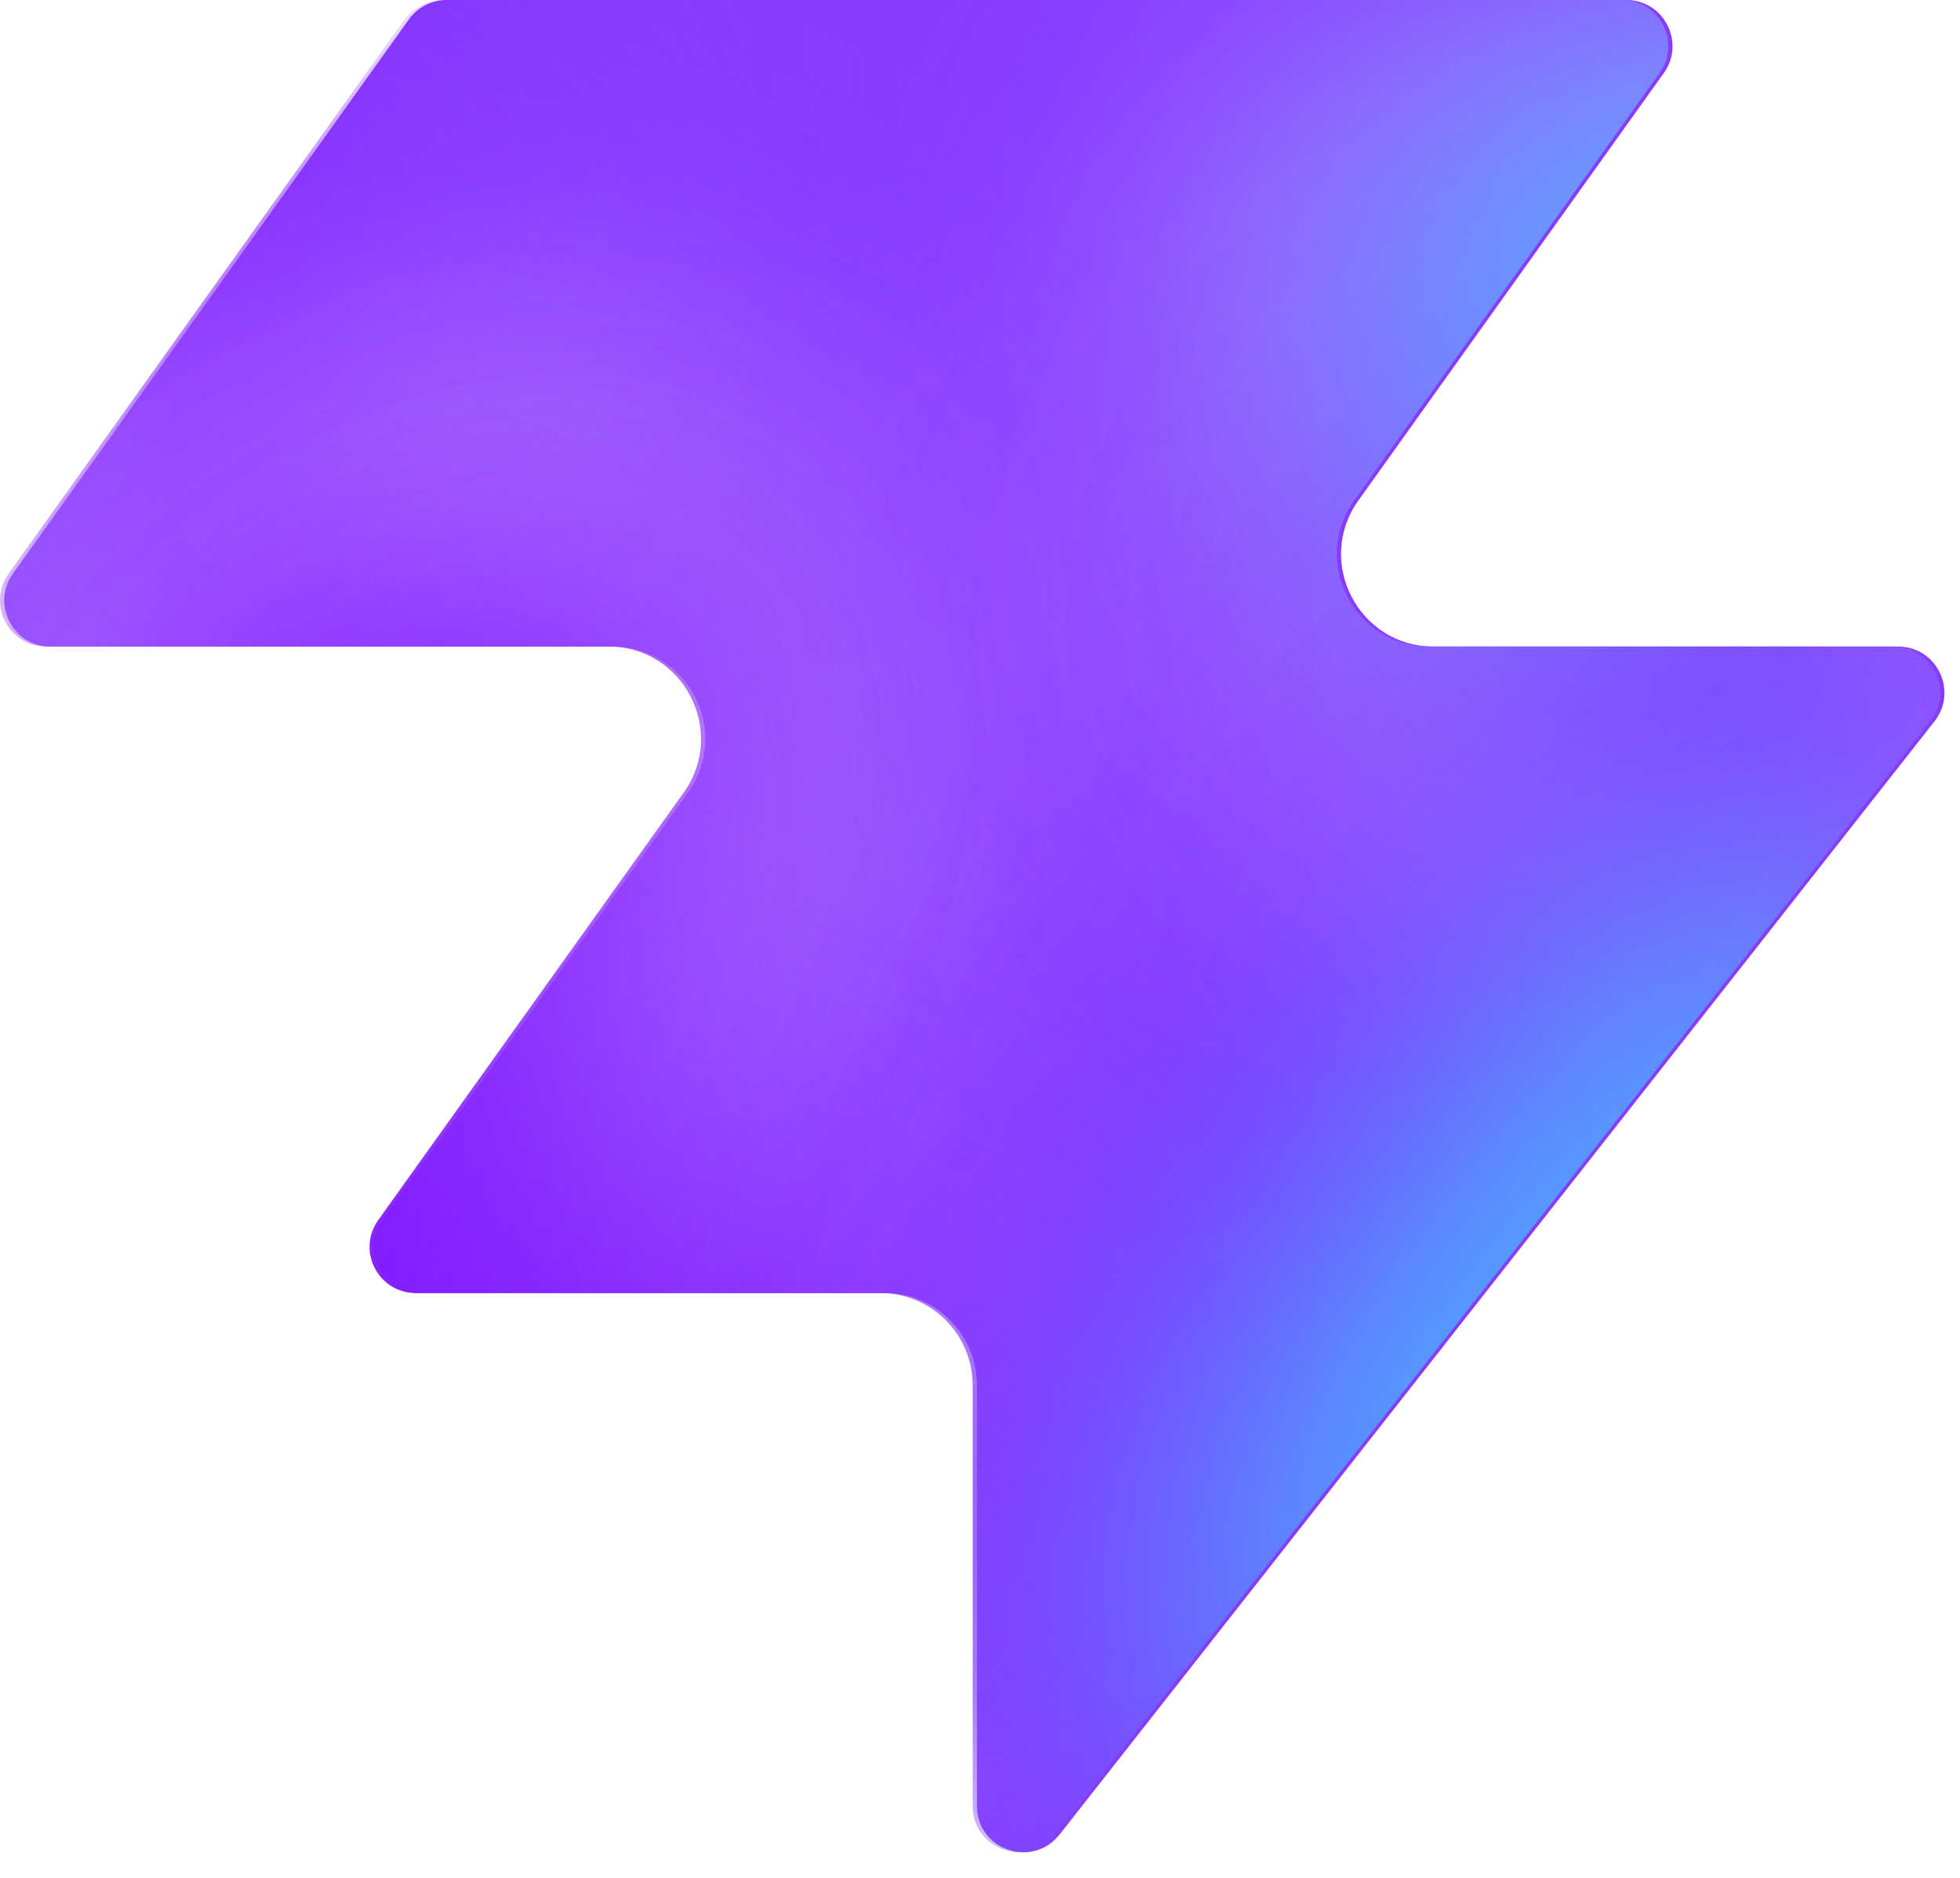
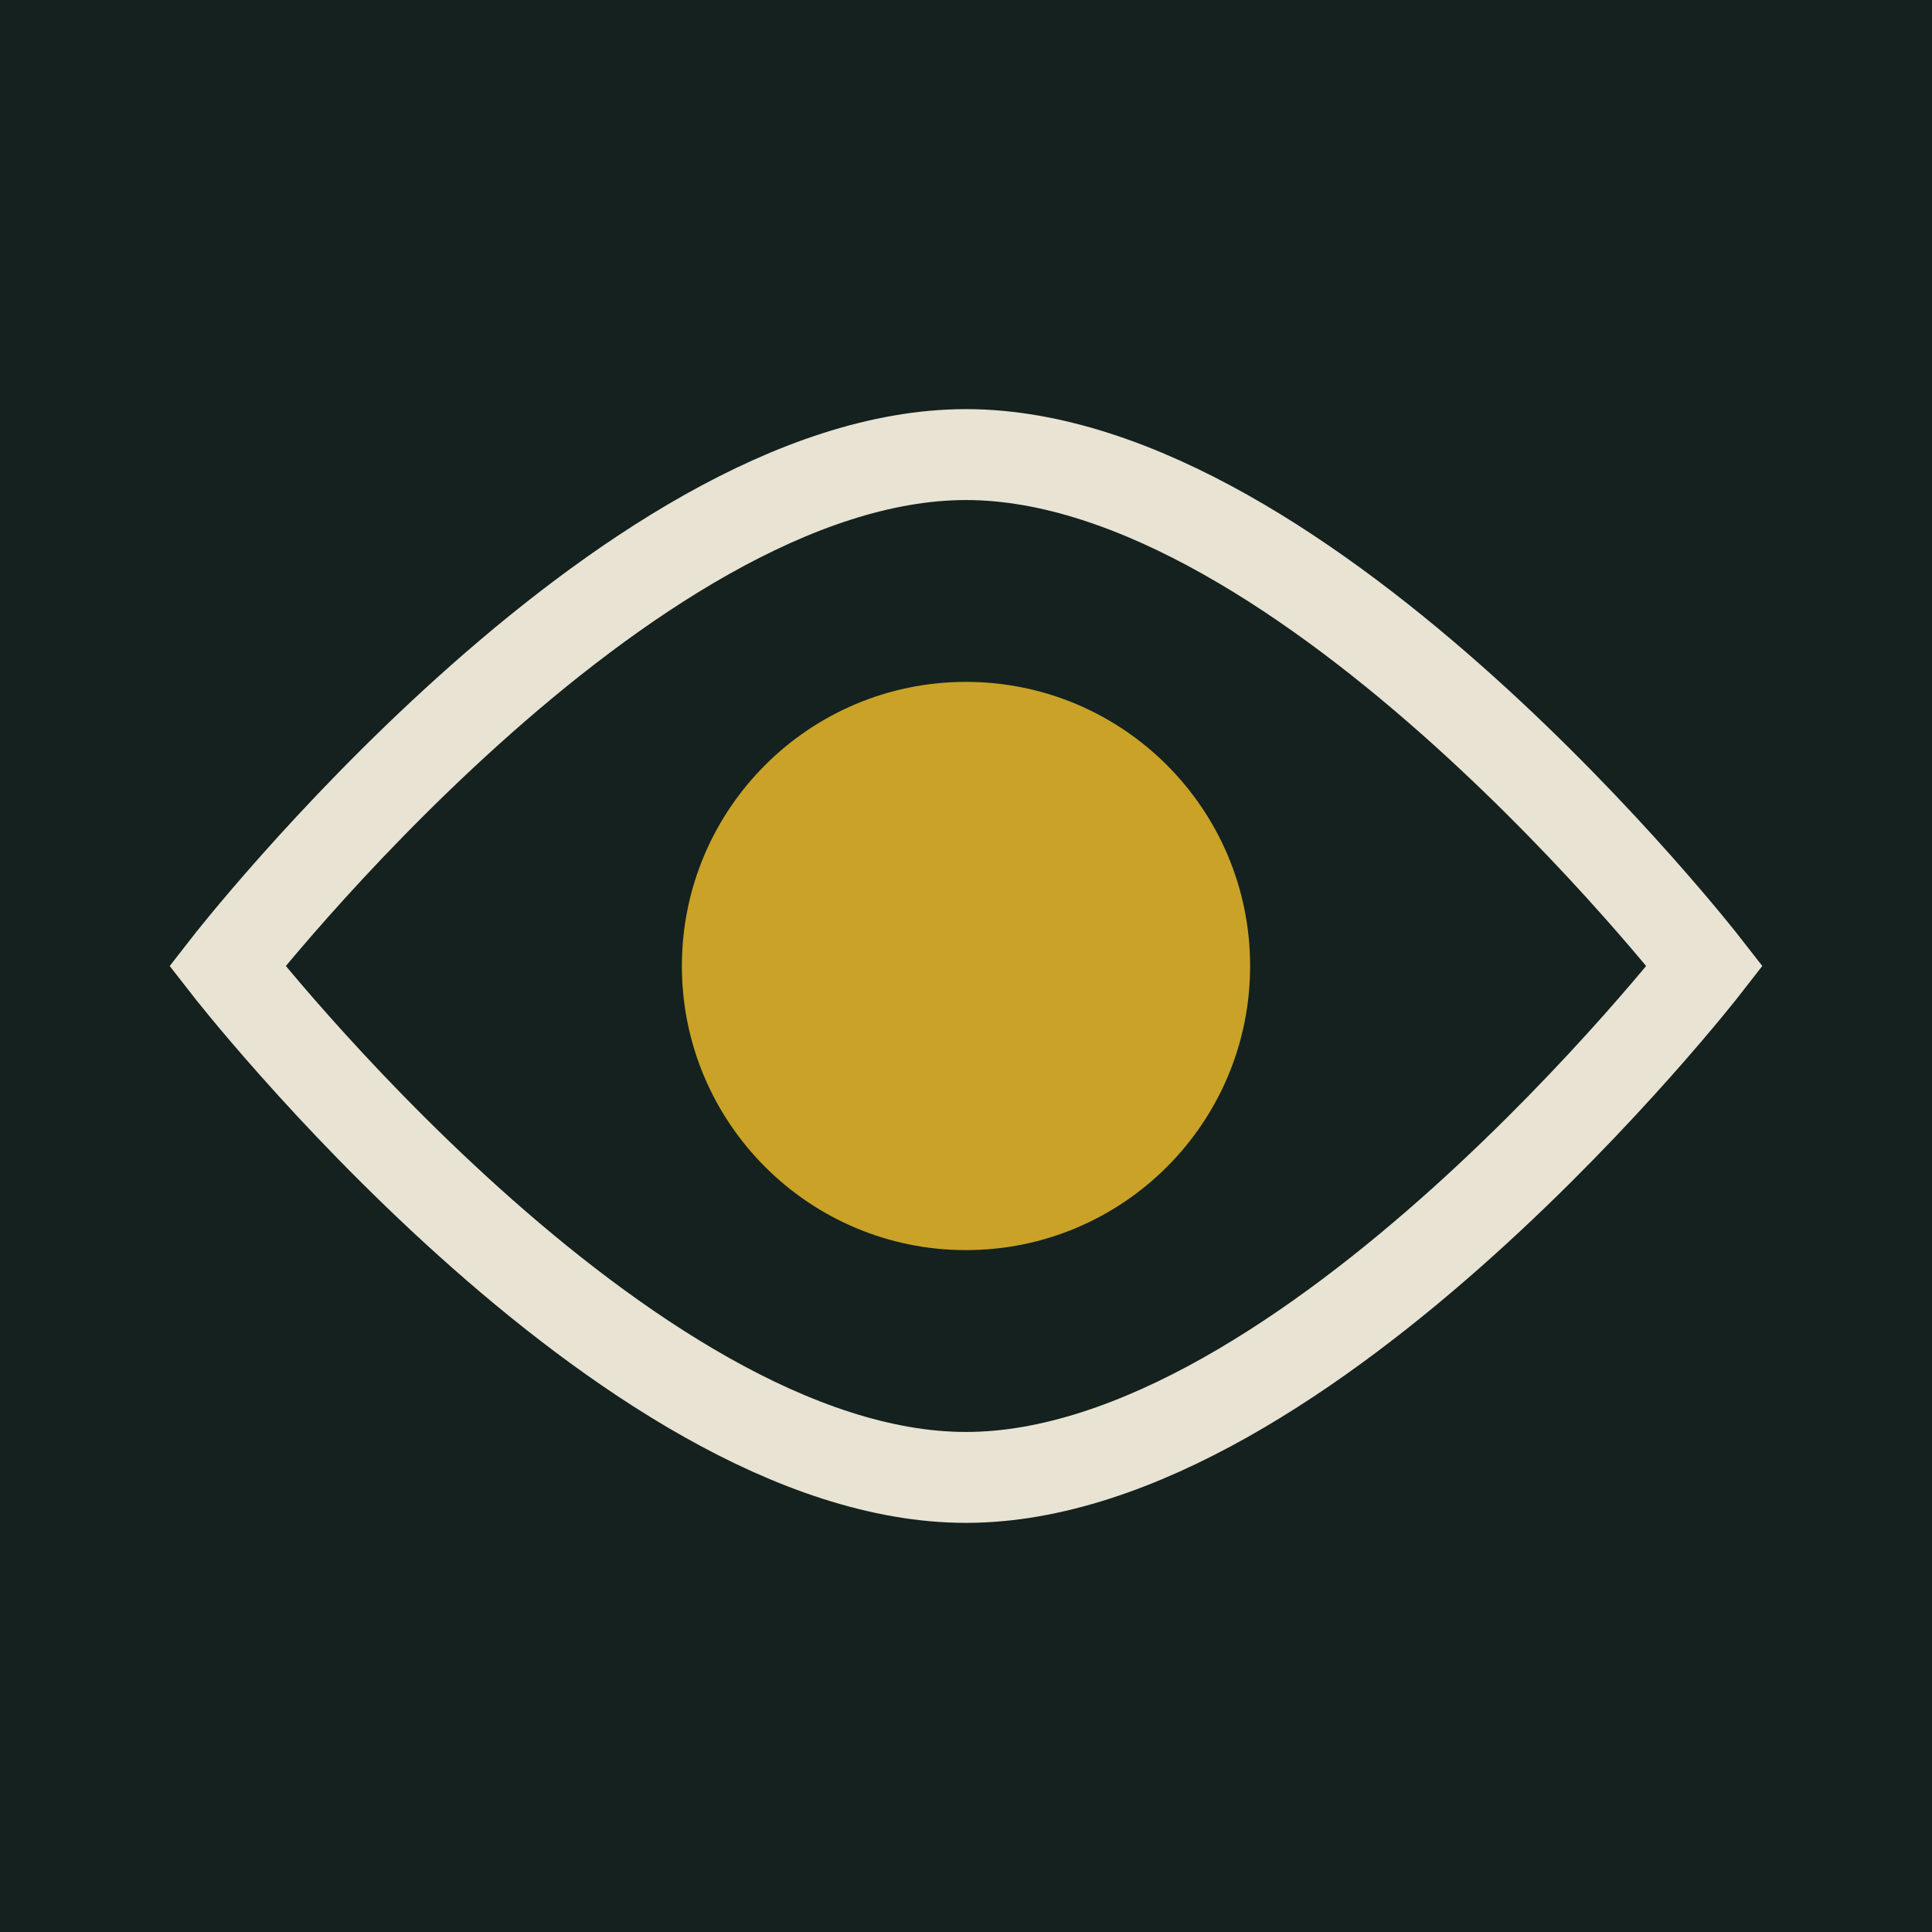
- <svg xmlns="http://www.w3.org/2000/svg" width="48" height="46" fill="none" viewBox="0 0 48 46">
-   <path fill="#863bff" d="M25.946 44.938c-.664.845-2.021.375-2.021-.698V33.937a2.26 2.26 0 0 0-2.262-2.262H10.287c-.92 0-1.456-1.04-.92-1.788l7.48-10.471c1.07-1.497 0-3.578-1.842-3.578H1.237c-.92 0-1.456-1.04-.92-1.788L10.013.474c.214-.297.556-.474.92-.474h28.894c.92 0 1.456 1.04.92 1.788l-7.48 10.471c-1.07 1.498 0 3.579 1.842 3.579h11.377c.943 0 1.473 1.088.89 1.83L25.947 44.94z" style="fill:#863bff;fill:color(display-p3 .525 .23 1);fill-opacity:1" />
-   <mask id="a" width="48" height="46" x="0" y="0" maskUnits="userSpaceOnUse" style="mask-type:alpha">
-     <path fill="#000" d="M25.842 44.938c-.664.844-2.021.375-2.021-.698V33.937a2.26 2.26 0 0 0-2.262-2.262H10.183c-.92 0-1.456-1.04-.92-1.788l7.48-10.471c1.07-1.498 0-3.579-1.842-3.579H1.133c-.92 0-1.456-1.04-.92-1.787L9.91.473c.214-.297.556-.474.92-.474h28.894c.92 0 1.456 1.04.92 1.788l-7.48 10.471c-1.07 1.498 0 3.578 1.842 3.578h11.377c.943 0 1.473 1.088.89 1.832L25.843 44.94z" style="fill:#000;fill-opacity:1" />
-   </mask>
-   <g mask="url(#a)">
-     <g filter="url(#b)">
-       <ellipse cx="5.508" cy="14.704" fill="#ede6ff" rx="5.508" ry="14.704" style="fill:#ede6ff;fill:color(display-p3 .927 .903 1);fill-opacity:1" transform="matrix(.00324 1 1 -.00324 -4.47 31.516)" />
-     </g>
-     <g filter="url(#c)">
-       <ellipse cx="10.399" cy="29.851" fill="#ede6ff" rx="10.399" ry="29.851" style="fill:#ede6ff;fill:color(display-p3 .927 .903 1);fill-opacity:1" transform="matrix(.00324 1 1 -.00324 -39.328 7.883)" />
-     </g>
-     <g filter="url(#d)">
-       <ellipse cx="5.508" cy="30.487" fill="#7e14ff" rx="5.508" ry="30.487" style="fill:#7e14ff;fill:color(display-p3 .492 .077 1);fill-opacity:1" transform="rotate(89.814 -25.913 -14.639)scale(1 -1)" />
-     </g>
-     <g filter="url(#e)">
-       <ellipse cx="5.508" cy="30.599" fill="#7e14ff" rx="5.508" ry="30.599" style="fill:#7e14ff;fill:color(display-p3 .492 .077 1);fill-opacity:1" transform="rotate(89.814 -32.644 -3.334)scale(1 -1)" />
-     </g>
-     <g filter="url(#f)">
-       <ellipse cx="5.508" cy="30.599" fill="#7e14ff" rx="5.508" ry="30.599" style="fill:#7e14ff;fill:color(display-p3 .492 .077 1);fill-opacity:1" transform="matrix(.00324 1 1 -.00324 -34.34 30.47)" />
-     </g>
-     <g filter="url(#g)">
-       <ellipse cx="14.072" cy="22.078" fill="#ede6ff" rx="14.072" ry="22.078" style="fill:#ede6ff;fill:color(display-p3 .927 .903 1);fill-opacity:1" transform="rotate(93.35 24.506 48.493)scale(-1 1)" />
-     </g>
-     <g filter="url(#h)">
-       <ellipse cx="3.47" cy="21.501" fill="#7e14ff" rx="3.47" ry="21.501" style="fill:#7e14ff;fill:color(display-p3 .492 .077 1);fill-opacity:1" transform="rotate(89.009 28.708 47.59)scale(-1 1)" />
-     </g>
-     <g filter="url(#i)">
-       <ellipse cx="3.47" cy="21.501" fill="#7e14ff" rx="3.47" ry="21.501" style="fill:#7e14ff;fill:color(display-p3 .492 .077 1);fill-opacity:1" transform="rotate(89.009 28.708 47.59)scale(-1 1)" />
-     </g>
-     <g filter="url(#j)">
-       <ellipse cx=".387" cy="8.972" fill="#7e14ff" rx="4.407" ry="29.108" style="fill:#7e14ff;fill:color(display-p3 .492 .077 1);fill-opacity:1" transform="rotate(39.51 .387 8.972)" />
-     </g>
-     <g filter="url(#k)">
-       <ellipse cx="47.523" cy="-6.092" fill="#7e14ff" rx="4.407" ry="29.108" style="fill:#7e14ff;fill:color(display-p3 .492 .077 1);fill-opacity:1" transform="rotate(37.892 47.523 -6.092)" />
-     </g>
-     <g filter="url(#l)">
-       <ellipse cx="41.412" cy="6.333" fill="#47bfff" rx="5.971" ry="9.665" style="fill:#47bfff;fill:color(display-p3 .28 .748 1);fill-opacity:1" transform="rotate(37.892 41.412 6.333)" />
-     </g>
-     <g filter="url(#m)">
-       <ellipse cx="-1.879" cy="38.332" fill="#7e14ff" rx="4.407" ry="29.108" style="fill:#7e14ff;fill:color(display-p3 .492 .077 1);fill-opacity:1" transform="rotate(37.892 -1.88 38.332)" />
-     </g>
-     <g filter="url(#n)">
-       <ellipse cx="-1.879" cy="38.332" fill="#7e14ff" rx="4.407" ry="29.108" style="fill:#7e14ff;fill:color(display-p3 .492 .077 1);fill-opacity:1" transform="rotate(37.892 -1.88 38.332)" />
-     </g>
-     <g filter="url(#o)">
-       <ellipse cx="35.651" cy="29.907" fill="#7e14ff" rx="4.407" ry="29.108" style="fill:#7e14ff;fill:color(display-p3 .492 .077 1);fill-opacity:1" transform="rotate(37.892 35.651 29.907)" />
-     </g>
-     <g filter="url(#p)">
-       <ellipse cx="38.418" cy="32.4" fill="#47bfff" rx="5.971" ry="15.297" style="fill:#47bfff;fill:color(display-p3 .28 .748 1);fill-opacity:1" transform="rotate(37.892 38.418 32.4)" />
-     </g>
-   </g>
-   <defs>
-     <filter id="b" width="60.045" height="41.654" x="-19.77" y="16.149" color-interpolation-filters="sRGB" filterUnits="userSpaceOnUse">
-       <feFlood flood-opacity="0" result="BackgroundImageFix" />
-       <feBlend in="SourceGraphic" in2="BackgroundImageFix" result="shape" />
-       <feGaussianBlur result="effect1_foregroundBlur_2002_17158" stdDeviation="7.659" />
-     </filter>
-     <filter id="c" width="90.34" height="51.437" x="-54.613" y="-7.533" color-interpolation-filters="sRGB" filterUnits="userSpaceOnUse">
-       <feFlood flood-opacity="0" result="BackgroundImageFix" />
-       <feBlend in="SourceGraphic" in2="BackgroundImageFix" result="shape" />
-       <feGaussianBlur result="effect1_foregroundBlur_2002_17158" stdDeviation="7.659" />
-     </filter>
-     <filter id="d" width="79.355" height="29.4" x="-49.64" y="2.03" color-interpolation-filters="sRGB" filterUnits="userSpaceOnUse">
-       <feFlood flood-opacity="0" result="BackgroundImageFix" />
-       <feBlend in="SourceGraphic" in2="BackgroundImageFix" result="shape" />
-       <feGaussianBlur result="effect1_foregroundBlur_2002_17158" stdDeviation="4.596" />
-     </filter>
-     <filter id="e" width="79.579" height="29.4" x="-45.045" y="20.029" color-interpolation-filters="sRGB" filterUnits="userSpaceOnUse">
-       <feFlood flood-opacity="0" result="BackgroundImageFix" />
-       <feBlend in="SourceGraphic" in2="BackgroundImageFix" result="shape" />
-       <feGaussianBlur result="effect1_foregroundBlur_2002_17158" stdDeviation="4.596" />
-     </filter>
-     <filter id="f" width="79.579" height="29.4" x="-43.513" y="21.178" color-interpolation-filters="sRGB" filterUnits="userSpaceOnUse">
-       <feFlood flood-opacity="0" result="BackgroundImageFix" />
-       <feBlend in="SourceGraphic" in2="BackgroundImageFix" result="shape" />
-       <feGaussianBlur result="effect1_foregroundBlur_2002_17158" stdDeviation="4.596" />
-     </filter>
-     <filter id="g" width="74.749" height="58.852" x="15.756" y="-17.901" color-interpolation-filters="sRGB" filterUnits="userSpaceOnUse">
-       <feFlood flood-opacity="0" result="BackgroundImageFix" />
-       <feBlend in="SourceGraphic" in2="BackgroundImageFix" result="shape" />
-       <feGaussianBlur result="effect1_foregroundBlur_2002_17158" stdDeviation="7.659" />
-     </filter>
-     <filter id="h" width="61.377" height="25.362" x="23.548" y="2.284" color-interpolation-filters="sRGB" filterUnits="userSpaceOnUse">
-       <feFlood flood-opacity="0" result="BackgroundImageFix" />
-       <feBlend in="SourceGraphic" in2="BackgroundImageFix" result="shape" />
-       <feGaussianBlur result="effect1_foregroundBlur_2002_17158" stdDeviation="4.596" />
-     </filter>
-     <filter id="i" width="61.377" height="25.362" x="23.548" y="2.284" color-interpolation-filters="sRGB" filterUnits="userSpaceOnUse">
-       <feFlood flood-opacity="0" result="BackgroundImageFix" />
-       <feBlend in="SourceGraphic" in2="BackgroundImageFix" result="shape" />
-       <feGaussianBlur result="effect1_foregroundBlur_2002_17158" stdDeviation="4.596" />
-     </filter>
-     <filter id="j" width="56.045" height="63.649" x="-27.636" y="-22.853" color-interpolation-filters="sRGB" filterUnits="userSpaceOnUse">
-       <feFlood flood-opacity="0" result="BackgroundImageFix" />
-       <feBlend in="SourceGraphic" in2="BackgroundImageFix" result="shape" />
-       <feGaussianBlur result="effect1_foregroundBlur_2002_17158" stdDeviation="4.596" />
-     </filter>
-     <filter id="k" width="54.814" height="64.646" x="20.116" y="-38.415" color-interpolation-filters="sRGB" filterUnits="userSpaceOnUse">
-       <feFlood flood-opacity="0" result="BackgroundImageFix" />
-       <feBlend in="SourceGraphic" in2="BackgroundImageFix" result="shape" />
-       <feGaussianBlur result="effect1_foregroundBlur_2002_17158" stdDeviation="4.596" />
-     </filter>
-     <filter id="l" width="33.541" height="35.313" x="24.641" y="-11.323" color-interpolation-filters="sRGB" filterUnits="userSpaceOnUse">
-       <feFlood flood-opacity="0" result="BackgroundImageFix" />
-       <feBlend in="SourceGraphic" in2="BackgroundImageFix" result="shape" />
-       <feGaussianBlur result="effect1_foregroundBlur_2002_17158" stdDeviation="4.596" />
-     </filter>
-     <filter id="m" width="54.814" height="64.646" x="-29.286" y="6.009" color-interpolation-filters="sRGB" filterUnits="userSpaceOnUse">
-       <feFlood flood-opacity="0" result="BackgroundImageFix" />
-       <feBlend in="SourceGraphic" in2="BackgroundImageFix" result="shape" />
-       <feGaussianBlur result="effect1_foregroundBlur_2002_17158" stdDeviation="4.596" />
-     </filter>
-     <filter id="n" width="54.814" height="64.646" x="-29.286" y="6.009" color-interpolation-filters="sRGB" filterUnits="userSpaceOnUse">
-       <feFlood flood-opacity="0" result="BackgroundImageFix" />
-       <feBlend in="SourceGraphic" in2="BackgroundImageFix" result="shape" />
-       <feGaussianBlur result="effect1_foregroundBlur_2002_17158" stdDeviation="4.596" />
-     </filter>
-     <filter id="o" width="54.814" height="64.646" x="8.244" y="-2.416" color-interpolation-filters="sRGB" filterUnits="userSpaceOnUse">
-       <feFlood flood-opacity="0" result="BackgroundImageFix" />
-       <feBlend in="SourceGraphic" in2="BackgroundImageFix" result="shape" />
-       <feGaussianBlur result="effect1_foregroundBlur_2002_17158" stdDeviation="4.596" />
-     </filter>
-     <filter id="p" width="39.409" height="43.623" x="18.713" y="10.588" color-interpolation-filters="sRGB" filterUnits="userSpaceOnUse">
-       <feFlood flood-opacity="0" result="BackgroundImageFix" />
-       <feBlend in="SourceGraphic" in2="BackgroundImageFix" result="shape" />
-       <feGaussianBlur result="effect1_foregroundBlur_2002_17158" stdDeviation="4.596" />
-     </filter>
-   </defs>
+ <svg xmlns="http://www.w3.org/2000/svg" viewBox="0 0 34 34">
+   <rect width="34" height="34" fill="#14211E" />
+   <path d="M4 17 C4 17 11 8 17 8 C23 8 30 17 30 17 C30 17 23 26 17 26 C11 26 4 17 4 17 Z" fill="none" stroke="#E8E3D3" stroke-width="1.6" />
+   <circle cx="17" cy="17" r="5" fill="#C9A227" />
</svg>
